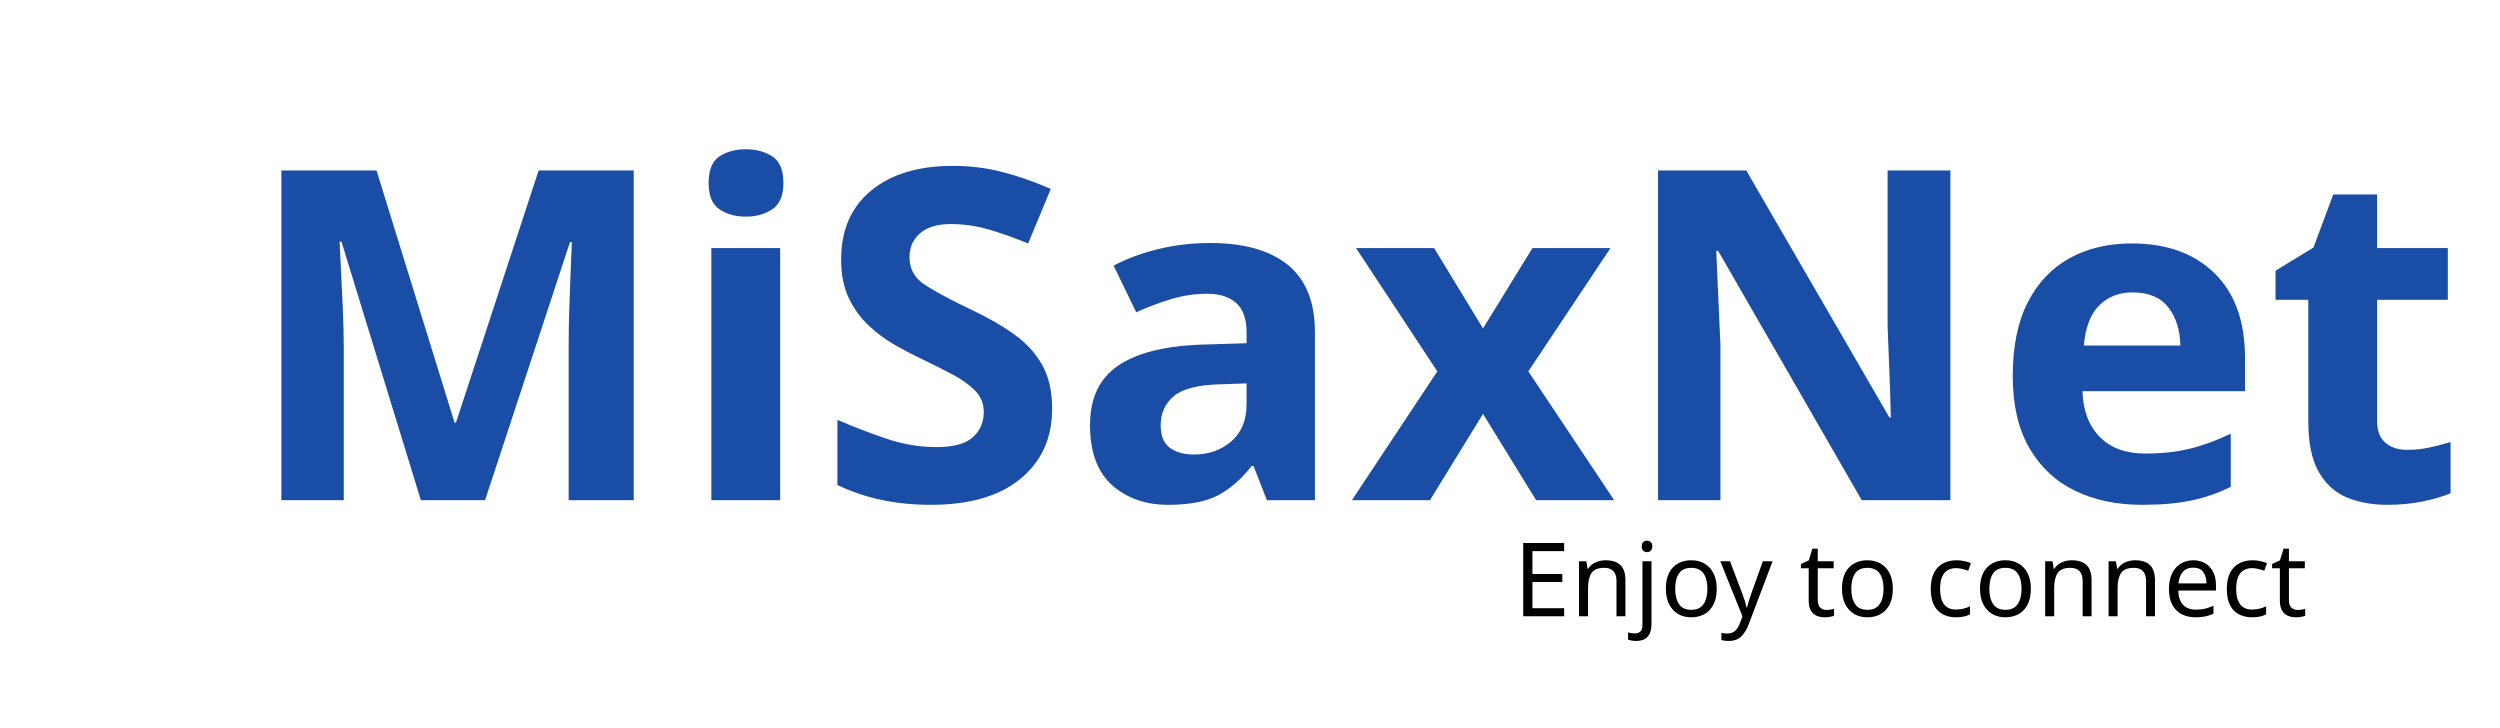
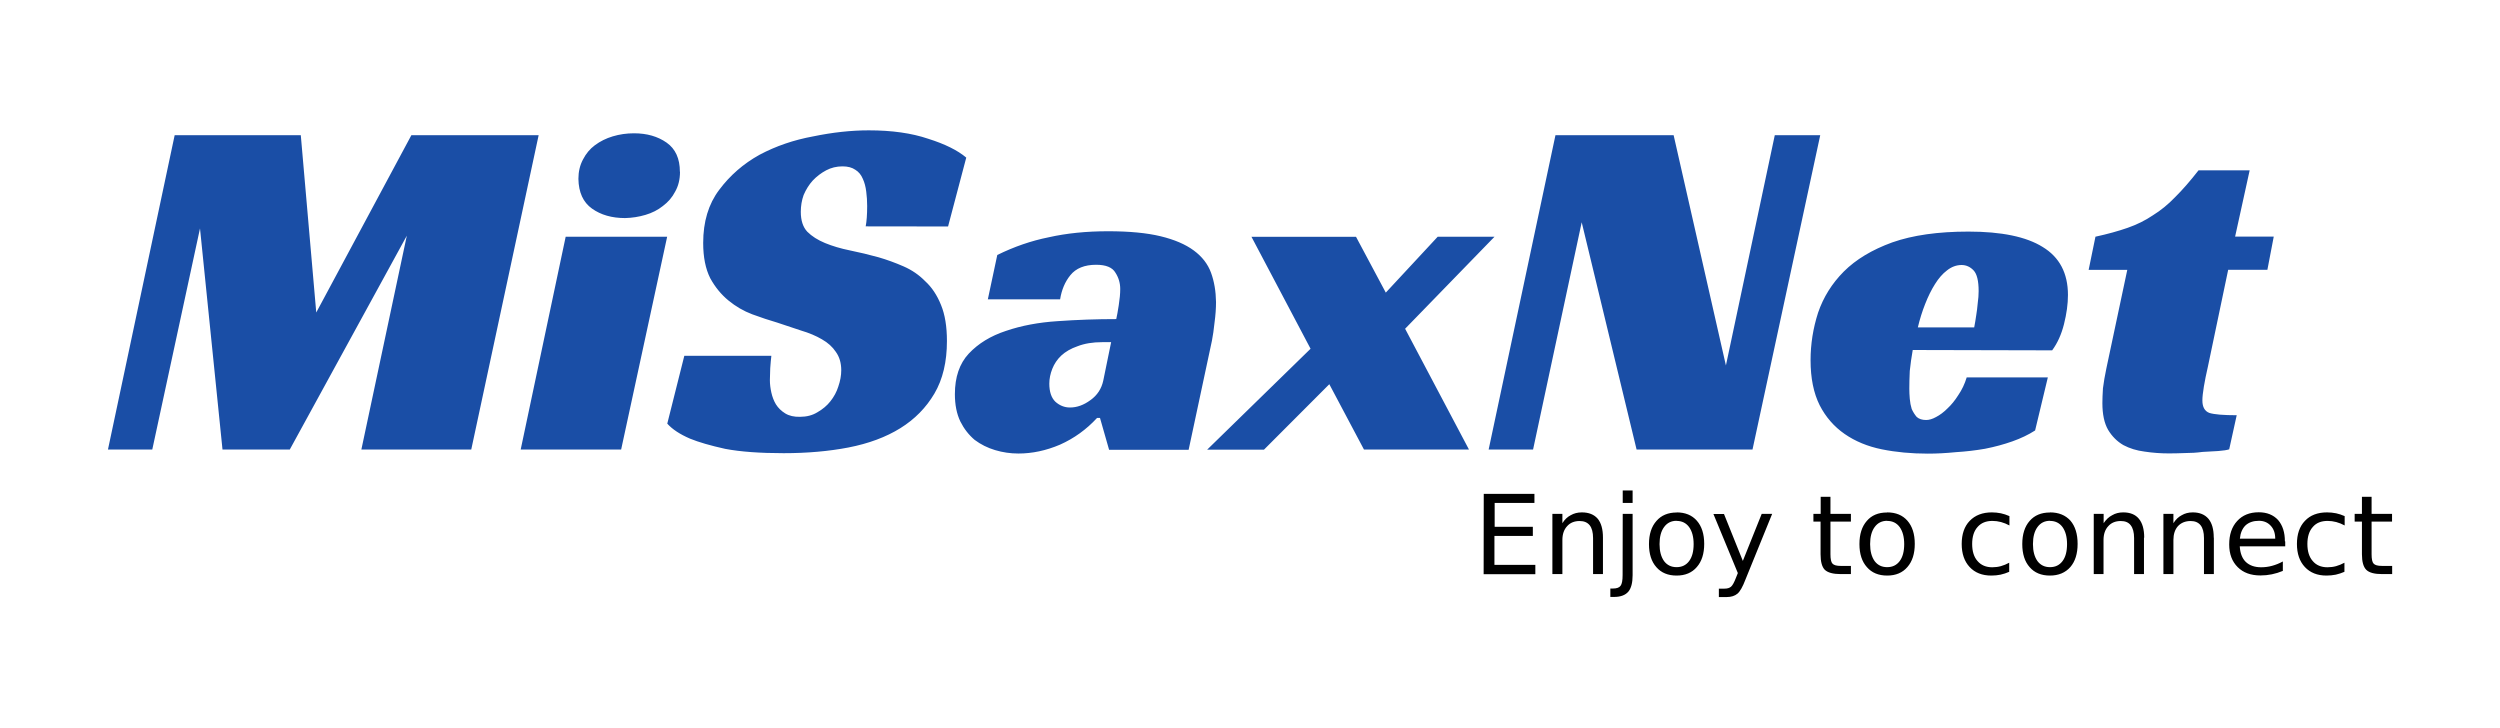
- <svg xmlns="http://www.w3.org/2000/svg" xmlns:xlink="http://www.w3.org/1999/xlink" width="220mm" height="64mm" viewBox="0 0 779.528 226.772" id="svg2" version="1.1">
-   <defs id="defs4">
-     <linearGradient id="linearGradient4140">
-       <stop style="stop-color:#2878ff;stop-opacity:1" offset="0" id="stop4142" />
-       <stop style="stop-color:#c4c4e4;stop-opacity:1" offset="1" id="stop4144" />
-     </linearGradient>
-     <linearGradient xlink:href="#linearGradient4140" id="linearGradient4146" x1="202.857" y1="658.359" x2="818.196" y2="658.359" gradientUnits="userSpaceOnUse" />
-   </defs>
-   <g id="layer1" transform="translate(-202.8571,-520.1567)">
-     <g id="g4600">
-       <g id="g4503" transform="translate(74.78183,-27.66051)">
-         <text xml:space="preserve" style="font-style:normal;font-variant:normal;font-weight:bold;font-stretch:normal;font-size:144px;line-height:125%;font-family:'Source Sans Pro';-inkscape-font-specification:'Source Sans Pro Bold';text-align:start;letter-spacing:0px;word-spacing:0px;writing-mode:lr-tb;text-anchor:start;fill:#1a4ea6;fill-opacity:1;stroke:none;stroke-width:1px;stroke-linecap:butt;stroke-linejoin:miter;stroke-opacity:1" x="202.857" y="703.791" id="text4136">
-           <tspan id="tspan4138" x="202.857" y="703.791" style="font-style:normal;font-variant:normal;font-weight:bold;font-stretch:normal;font-family:'Racing Sans One';-inkscape-font-specification:'Racing Sans One Bold';fill:#1a4ea6;fill-opacity:1;stroke:none;stroke-opacity:1">MiSaxNet</tspan>
-         </text>
-         <text xml:space="preserve" style="font-style:normal;font-variant:normal;font-weight:normal;font-stretch:normal;font-size:32px;line-height:125%;font-family:'Source Sans Pro';-inkscape-font-specification:'Source Sans Pro, Normal';text-align:start;letter-spacing:0px;word-spacing:0px;writing-mode:lr-tb;text-anchor:start;fill:#000000;fill-opacity:1;stroke:none;stroke-width:1px;stroke-linecap:butt;stroke-linejoin:miter;stroke-opacity:1" x="599.921" y="739.984" id="text4168">
-           <tspan id="tspan4170" x="599.921" y="739.984">Enjoy to connect</tspan>
-         </text>
-       </g>
-     </g>
+ <svg xmlns="http://www.w3.org/2000/svg" viewBox="0 0 220 64">
+   <g fill="#1a4ea6">
+     <path d="M41.47 39.56H31.8l4-18.82L25.5 39.56h-5.92L17.6 20.1l-4.2 19.46H9.5l5.87-27.66h11.1l1.36 15.6 8.37-15.6h11.2zM54.66 39.56h-8.84l3.96-18.73h8.93zm5.18-24.44q0 1-.43 1.75-.38.74-1.08 1.26-.65.52-1.53.78t-1.8.28q-1.73 0-2.9-.83t-1.2-2.62q0-.95.4-1.7.4-.78 1.05-1.26.7-.52 1.57-.78.9-.27 1.87-.27 1.7 0 2.87.82t1.17 2.57zM76.18 19.92q.13-.66.13-1.8 0-.64-.08-1.25-.08-.66-.3-1.13-.22-.53-.66-.8-.43-.3-1.13-.3-.78 0-1.44.35t-1.18.9q-.48.53-.8 1.27-.25.7-.25 1.48 0 1.14.57 1.75.6.6 1.57 1t2.2.65 2.5.6q1.1.32 2.2.8t1.9 1.3q.88.8 1.4 2.1.52 1.26.52 3.17 0 2.75-1.1 4.62t-3 3.05-4.57 1.7q-2.6.5-5.7.5-3.14 0-5.14-.38-1.95-.43-3.1-.9-1.34-.58-2-1.32l1.5-5.97h7.66q-.05.4-.1 1.1-.03.64-.03 1.04 0 .52.13 1.1t.4 1.03q.3.48.82.8t1.3.3q.88 0 1.53-.4.7-.4 1.14-.96.48-.6.7-1.3.26-.75.26-1.44 0-.96-.48-1.62-.43-.65-1.22-1.1-.78-.46-1.83-.77l-2.1-.7q-1.03-.3-2.2-.73-1.14-.43-2.1-1.22t-1.6-1.96q-.62-1.23-.62-3.1 0-2.8 1.4-4.66 1.43-1.92 3.56-3.1Q69 12.47 71.57 12q2.57-.53 4.88-.53 3.05 0 5.23.74 2.22.7 3.35 1.66l-1.6 6.06zM87.76 22.44q2.23-1.1 4.53-1.56 2.35-.53 5.22-.53 2.8 0 4.62.44t2.92 1.25 1.52 1.96.44 2.58q0 .83-.13 1.8-.1.95-.23 1.6l-2.05 9.6h-7l-.8-2.8h-.26q-1.4 1.52-3.26 2.35-1.83.78-3.66.78-1.05 0-2.05-.3t-1.8-.9q-.78-.66-1.26-1.62-.48-1-.48-2.4 0-2.26 1.22-3.57 1.26-1.34 3.27-2 2.05-.7 4.57-.86 2.57-.18 5.14-.18.1-.43.22-1.22.13-.82.13-1.43 0-.78-.42-1.43-.4-.7-1.7-.7-1.53 0-2.27.92-.7.86-.9 2.12h-6.36zm10.02 7.67H97q-1.26 0-2.18.36-.87.3-1.44.83-.52.5-.78 1.16t-.26 1.3q0 1.06.52 1.58.57.52 1.3.52.92 0 1.8-.65.9-.64 1.13-1.73zM121.95 25.75l4.57-4.92h5l-7.87 8.1 5.62 10.63h-9.24l-3.05-5.75-5.75 5.76h-5l9.1-8.88-5.2-9.85h9.2zM154.22 39.56h-10.2l-4.83-20-4.28 20H131l5.88-27.66h10.4l4.6 20.26 4.3-20.26h4zM168.32 30.8q-.17.97-.26 1.84-.04.87-.04 1.57 0 .4.04.88t.17.9q.18.4.44.7.3.27.83.27.4 0 .87-.26.52-.27 1-.75.52-.48.96-1.18.48-.7.74-1.56h7.14l-1.12 4.67q-.87.56-2 .96t-2.4.65q-1.26.22-2.57.3-1.3.13-2.47.13-2.18 0-4.05-.38t-3.27-1.35-2.2-2.53q-.8-1.6-.8-3.96 0-2.13.66-4.18.7-2.05 2.26-3.62 1.6-1.6 4.27-2.57 2.7-.95 6.7-.95 4.36 0 6.53 1.35 2.23 1.35 2.23 4.23 0 1.18-.35 2.57-.34 1.35-1.04 2.3zm5.8-5.18q0-1.35-.44-1.82t-1.05-.48q-.7 0-1.3.48-.57.43-1.05 1.2-.48.76-.87 1.76-.38.96-.64 2.05h4.96q.1-.52.18-1.08.08-.48.13-1.05.08-.57.08-1.05zM184.4 20.83q1.6-.35 2.83-.78t2.22-1.1q1.05-.65 1.96-1.6.97-.96 2.06-2.36h4.5l-1.28 5.83h3.4l-.56 2.92h-3.45l-1.78 8.5q-.23 1-.36 1.78t-.13 1.22q0 .87.62 1.1.65.2 2.4.2l-.66 3q-.3.1-.96.15l-1.4.08q-.73.1-1.56.1-.78.03-1.4.03-1.08 0-2.13-.16-1.03-.13-1.86-.57-.83-.48-1.35-1.35-.5-.87-.5-2.35 0-.52.05-1.3.1-.8.3-1.75l1.84-8.67h-3.4z" />
  </g>
+   <path d="M130.57 43.46h4.46v.8h-3.5v2.1h3.36v.8h-3.38v2.55h3.6v.82h-4.55zM141.06 47.32v3.2h-.87v-3.17q0-.75-.3-1.13-.3-.37-.88-.37-.7 0-1.1.45-.42.45-.42 1.22v3h-.88v-5.3h.88v.82q.3-.48.73-.7.43-.25.98-.25.92 0 1.4.56.46.56.46 1.66zM142.8 45.22h.87v5.4q0 1-.38 1.45-.4.46-1.25.46h-.33v-.74h.23q.5 0 .67-.24.18-.23.18-.95zm0-2.06h.87v1.1h-.87zM147.54 45.83q-.7 0-1.1.55-.4.54-.4 1.5 0 .94.4 1.5.4.53 1.1.53.7 0 1.1-.53t.4-1.5q0-.94-.4-1.5-.4-.54-1.1-.54zm0-.74q1.14 0 1.78.73.65.74.65 2.04t-.65 2.04q-.64.75-1.78.75-1.14 0-1.78-.74-.65-.73-.65-2.03 0-1.3.66-2.04.64-.74 1.78-.74zM153.6 51q-.36.95-.7 1.24-.36.3-.94.3h-.7v-.74h.5q.37 0 .57-.17t.44-.8l.16-.4-2.15-5.2h.93l1.66 4.13 1.66-4.14h.92zM161.08 43.72v1.5h1.8v.68h-1.8v2.87q0 .65.18.83.18.2.72.2h.9v.72h-.9q-1 0-1.4-.38-.37-.38-.37-1.37V45.9h-.63v-.68h.64v-1.5zM166.07 45.83q-.7 0-1.1.55-.4.54-.4 1.5 0 .94.4 1.5.4.53 1.1.53.7 0 1.1-.53t.4-1.5q0-.94-.4-1.5-.4-.54-1.1-.54zm0-.74q1.14 0 1.78.73.65.74.65 2.04t-.65 2.04q-.64.75-1.78.75-1.14 0-1.78-.74-.66-.73-.66-2.03 0-1.3.65-2.04.63-.74 1.77-.74zM176.83 45.42v.82q-.37-.2-.74-.3-.38-.1-.76-.1-.84 0-1.3.53-.48.53-.48 1.5t.47 1.5q.47.55 1.3.55.4 0 .76-.1t.73-.3v.8q-.36.16-.76.25-.38.08-.82.08-1.2 0-1.9-.75t-.7-2.03q0-1.3.7-2.03.72-.75 1.95-.75.4 0 .8.08.37.08.73.24zM180.4 45.83q-.7 0-1.1.55-.4.54-.4 1.5 0 .94.4 1.5.4.53 1.1.53.7 0 1.1-.53t.4-1.5q0-.94-.4-1.5-.4-.54-1.1-.54zm0-.74q1.14 0 1.8.73.63.74.63 2.04t-.64 2.04q-.66.75-1.8.75-1.14 0-1.78-.74-.65-.73-.65-2.03 0-1.3.65-2.04.64-.74 1.78-.74zM188.67 47.32v3.2h-.87v-3.17q0-.75-.3-1.13-.28-.37-.87-.37-.7 0-1.1.45-.42.45-.42 1.22v3h-.86v-5.3h.87v.82q.32-.48.75-.7.42-.25.97-.25.92 0 1.38.56.47.56.47 1.66zM194.82 47.32v3.2h-.87v-3.17q0-.75-.3-1.13-.3-.37-.87-.37-.7 0-1.12.45-.4.45-.4 1.22v3h-.88v-5.3h.88v.82q.3-.48.73-.7.42-.25.97-.25.9 0 1.38.56.47.56.47 1.66zM201.1 47.65v.43h-4q.05.9.53 1.37.5.47 1.35.47.5 0 .97-.13.48-.13.94-.38v.83q-.48.2-.97.3t-1 .1q-1.27 0-2-.73-.75-.74-.75-2 0-1.3.7-2.06.7-.77 1.9-.77 1.07 0 1.7.68.6.7.6 1.87zm-.88-.25q0-.72-.4-1.14-.4-.43-1.03-.43-.74 0-1.18.4-.43.42-.5 1.17zM206.33 45.42v.82q-.37-.2-.74-.3-.38-.1-.76-.1-.85 0-1.3.53-.48.53-.48 1.5t.47 1.5q.46.55 1.3.55.4 0 .76-.1t.73-.3v.8q-.37.16-.76.25-.4.08-.82.08-1.2 0-1.9-.75t-.7-2.03q0-1.3.7-2.03.7-.75 1.95-.75.4 0 .8.08.37.08.73.24zM208.7 43.72v1.5h1.8v.68h-1.8v2.87q0 .65.18.83.18.2.73.2h.9v.72h-.9q-1 0-1.38-.38-.38-.38-.38-1.37V45.9h-.64v-.68h.64v-1.5z" />
</svg>
